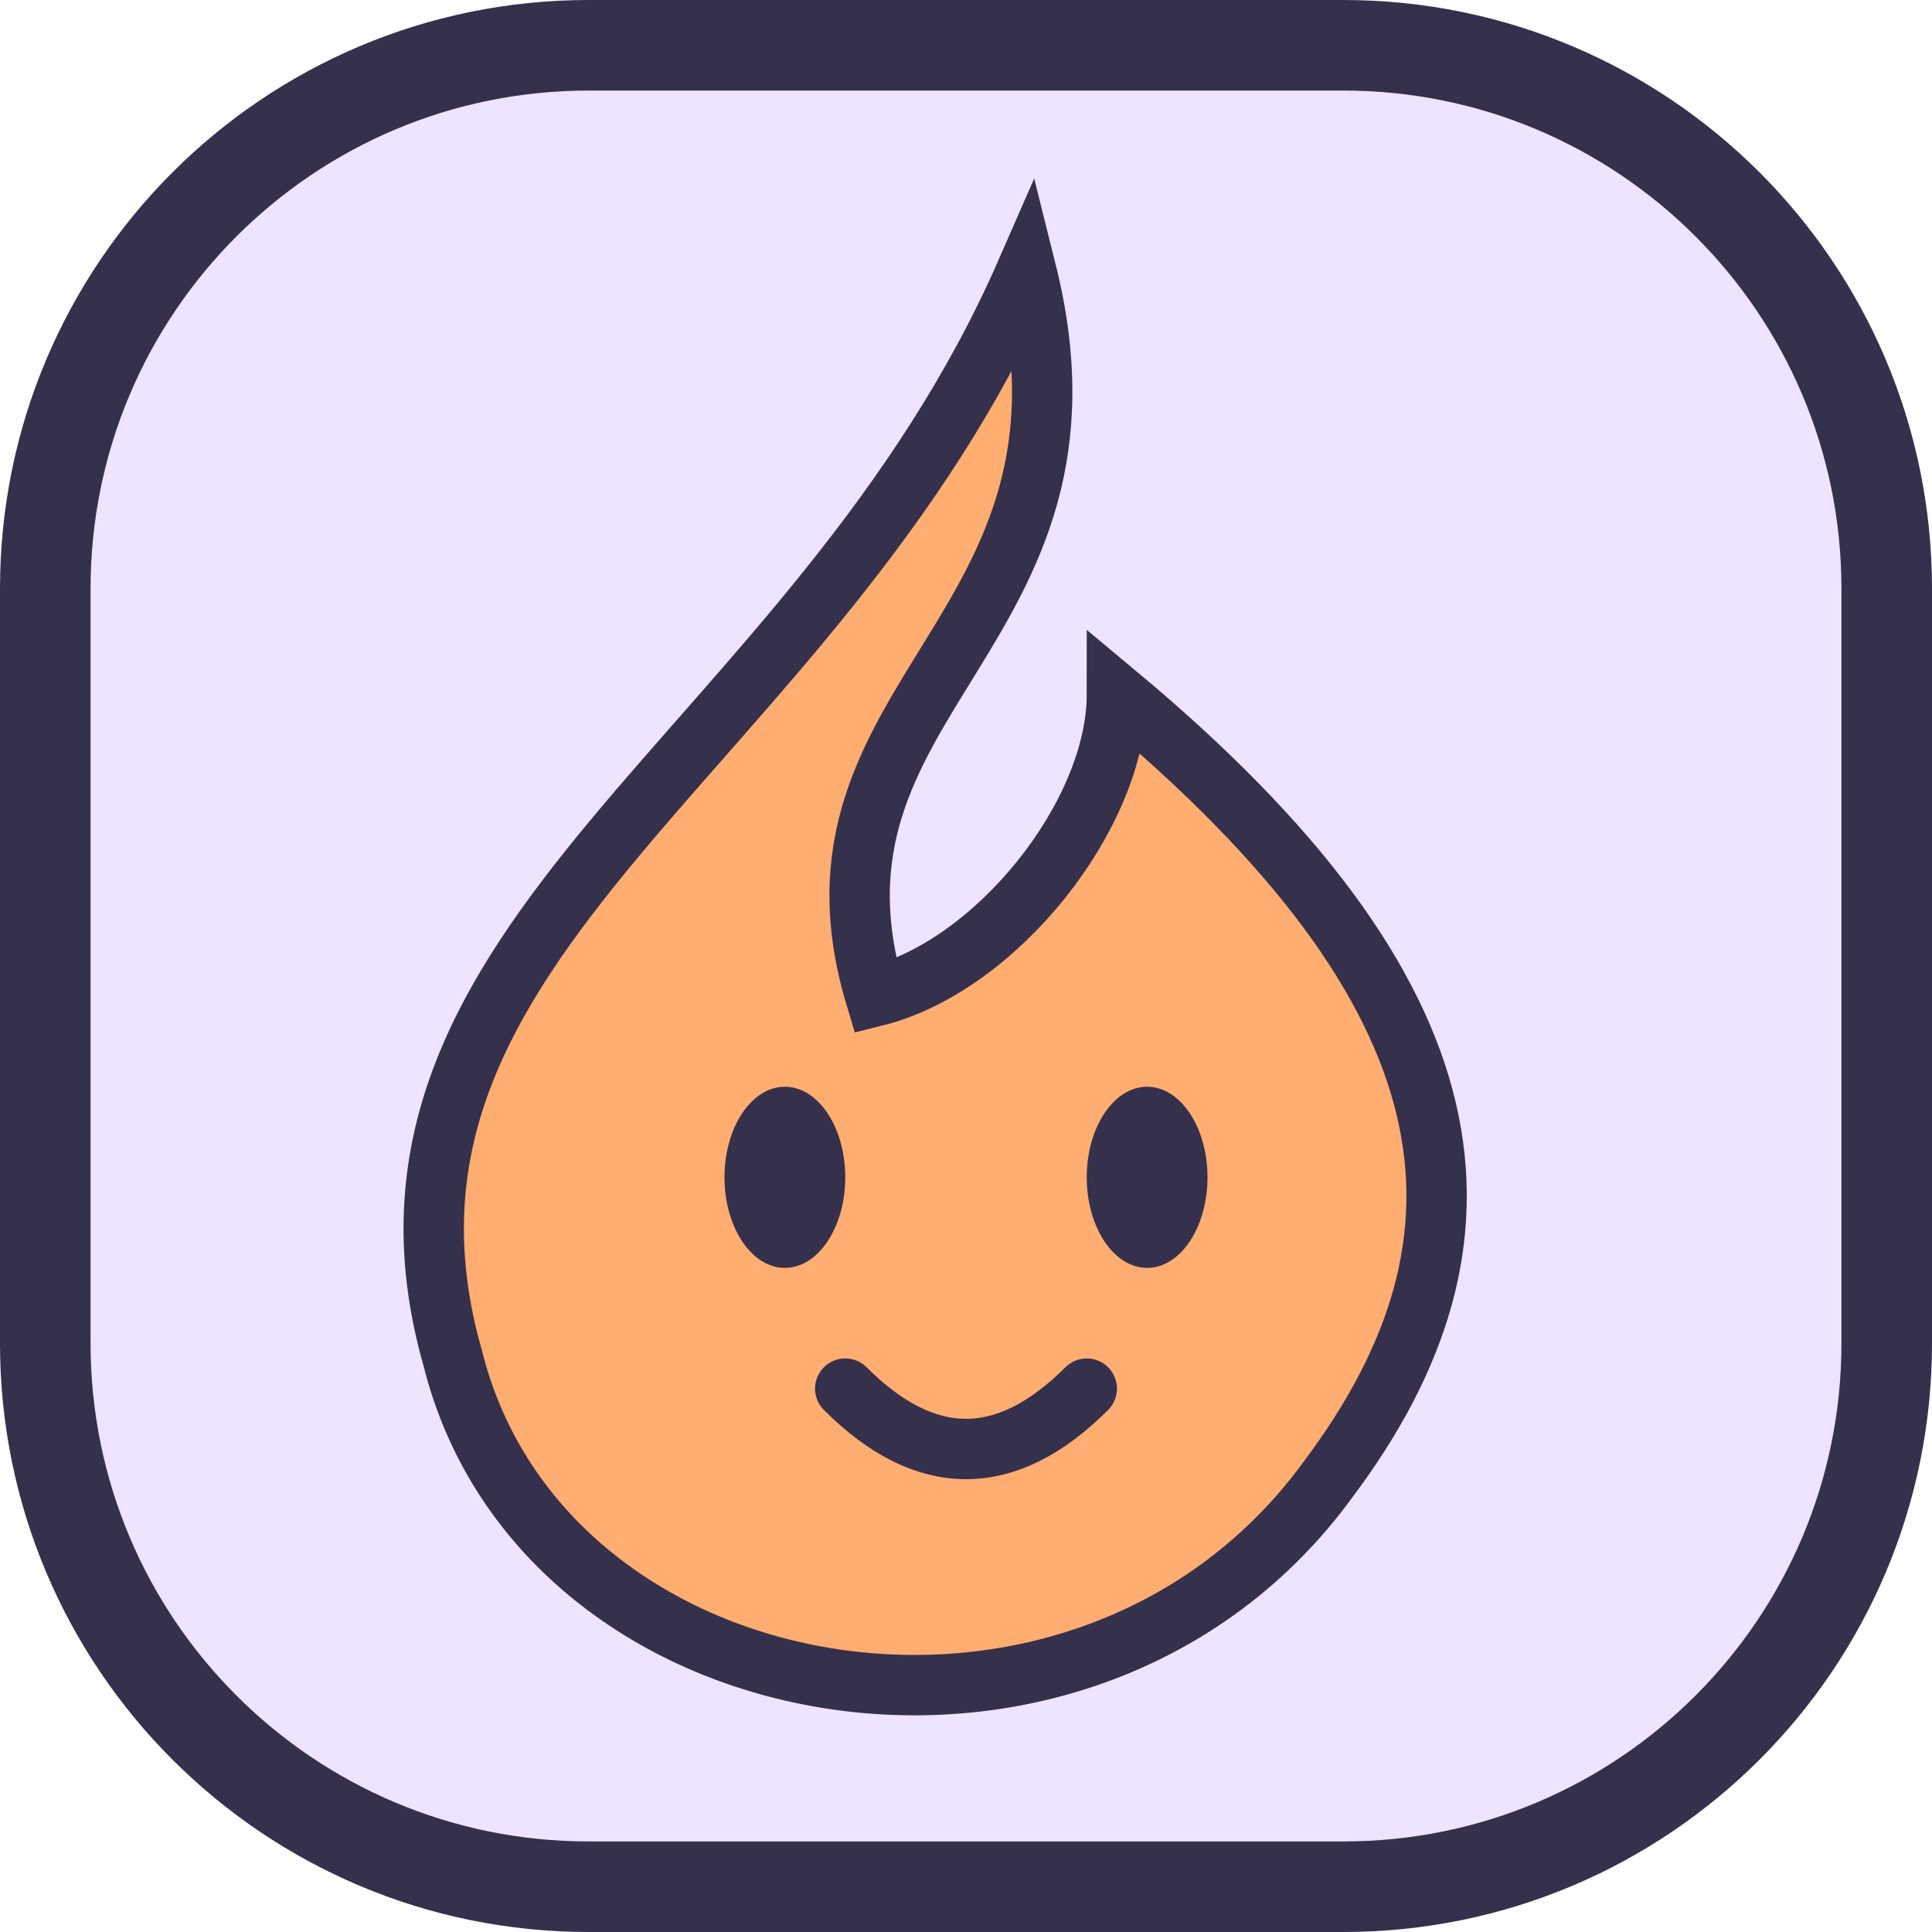
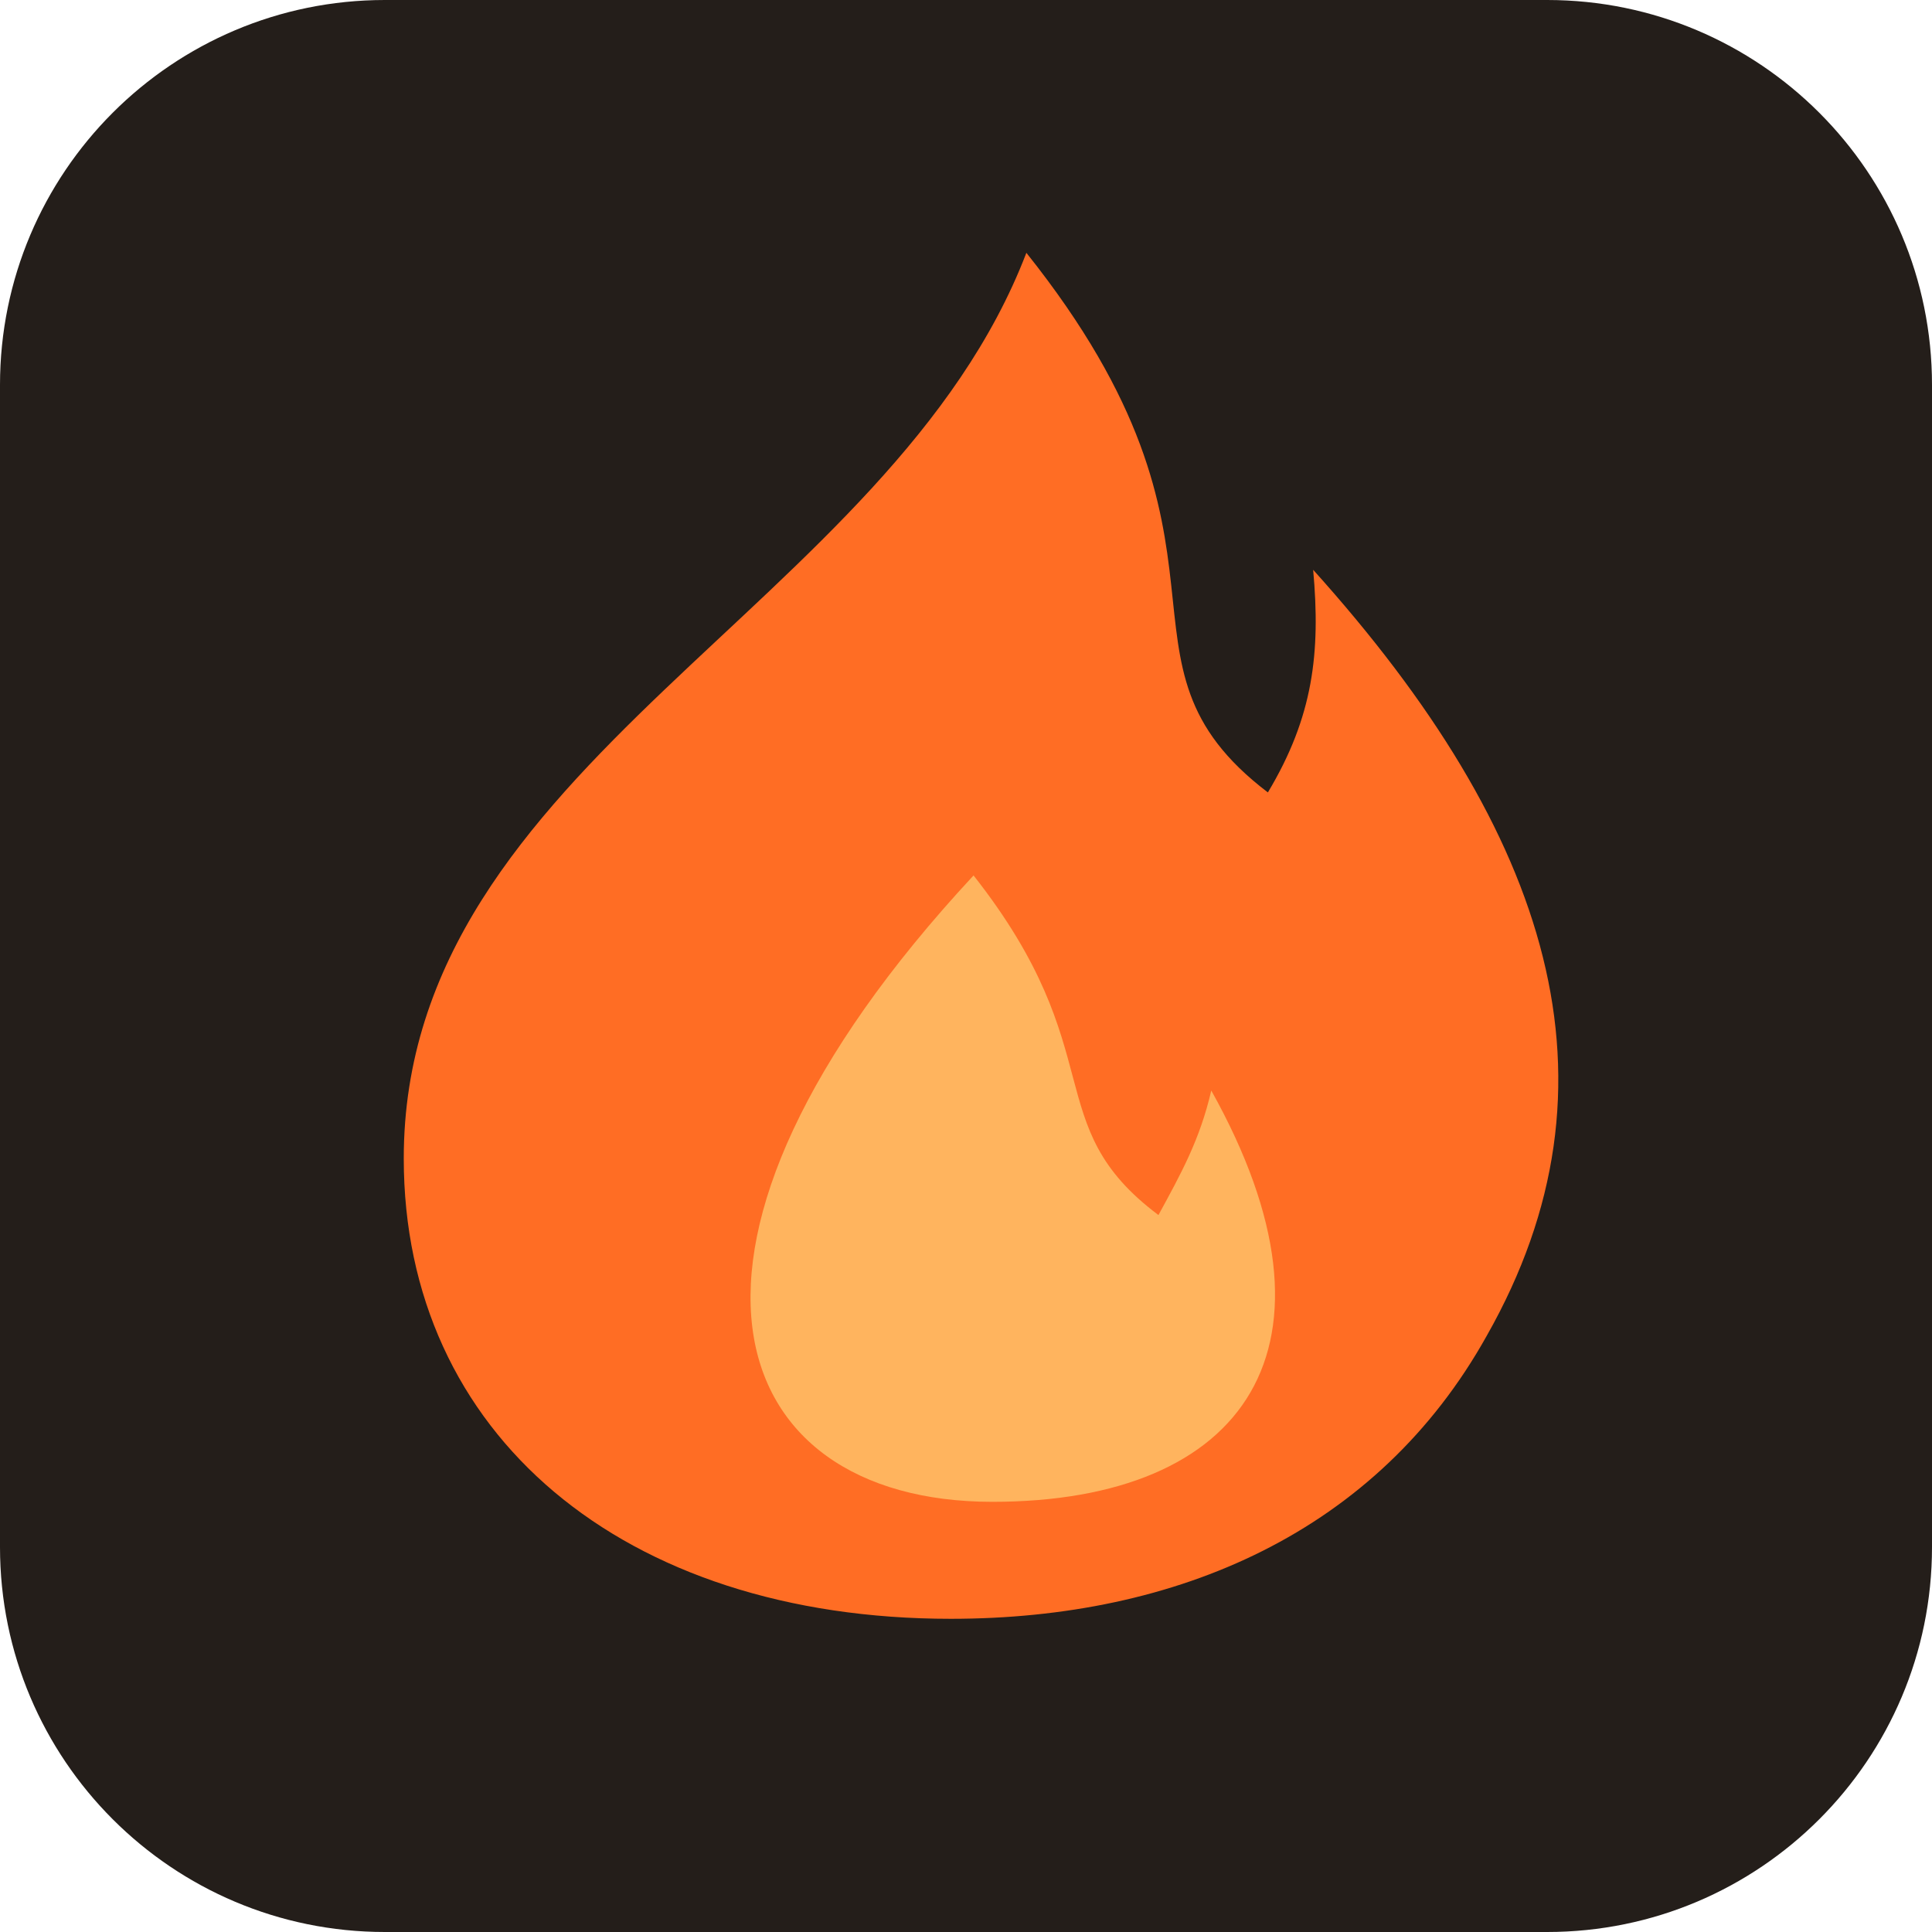
- <svg xmlns="http://www.w3.org/2000/svg" viewBox="0 0 64 64">
-   <rect x="1.5" y="1.5" width="61" height="61" rx="18" fill="#eee4ff" stroke="#35304b" stroke-width="3" />
-   <path d="M34 9c3 12-8 14-5 24 4-1 8-6 8-10 12 10 13 18 7 26-8 11-26 8-29-4-4-14 12-20 19-36Z" fill="#ffad70" stroke="#35304b" stroke-width="2" />
-   <ellipse cx="26" cy="39" rx="2" ry="3" fill="#35304b" />
-   <ellipse cx="38" cy="39" rx="2" ry="3" fill="#35304b" />
-   <path d="M28 46q4 4 8 0" fill="none" stroke="#35304b" stroke-width="2" stroke-linecap="round" />
+ <svg xmlns="http://www.w3.org/2000/svg" viewBox="0 0 512 512">
+   <rect width="512" height="512" rx="102" fill="#241e1a" />
+   <path d="M272 67c63 79 18 108 64 143 12-20 14-37 12-59 63 70 84 136 46 203-29 52-82 75-142 75-87 0-145-49-145-122 0-105 129-146 165-240Z" fill="#ff6d24" />
+   <path d="M258 232c37 47 17 66 49 90 6-11 11-20 14-33 38 68 9 109-58 109-72 0-96-68-5-166Z" fill="#ffb45e" />
</svg>
